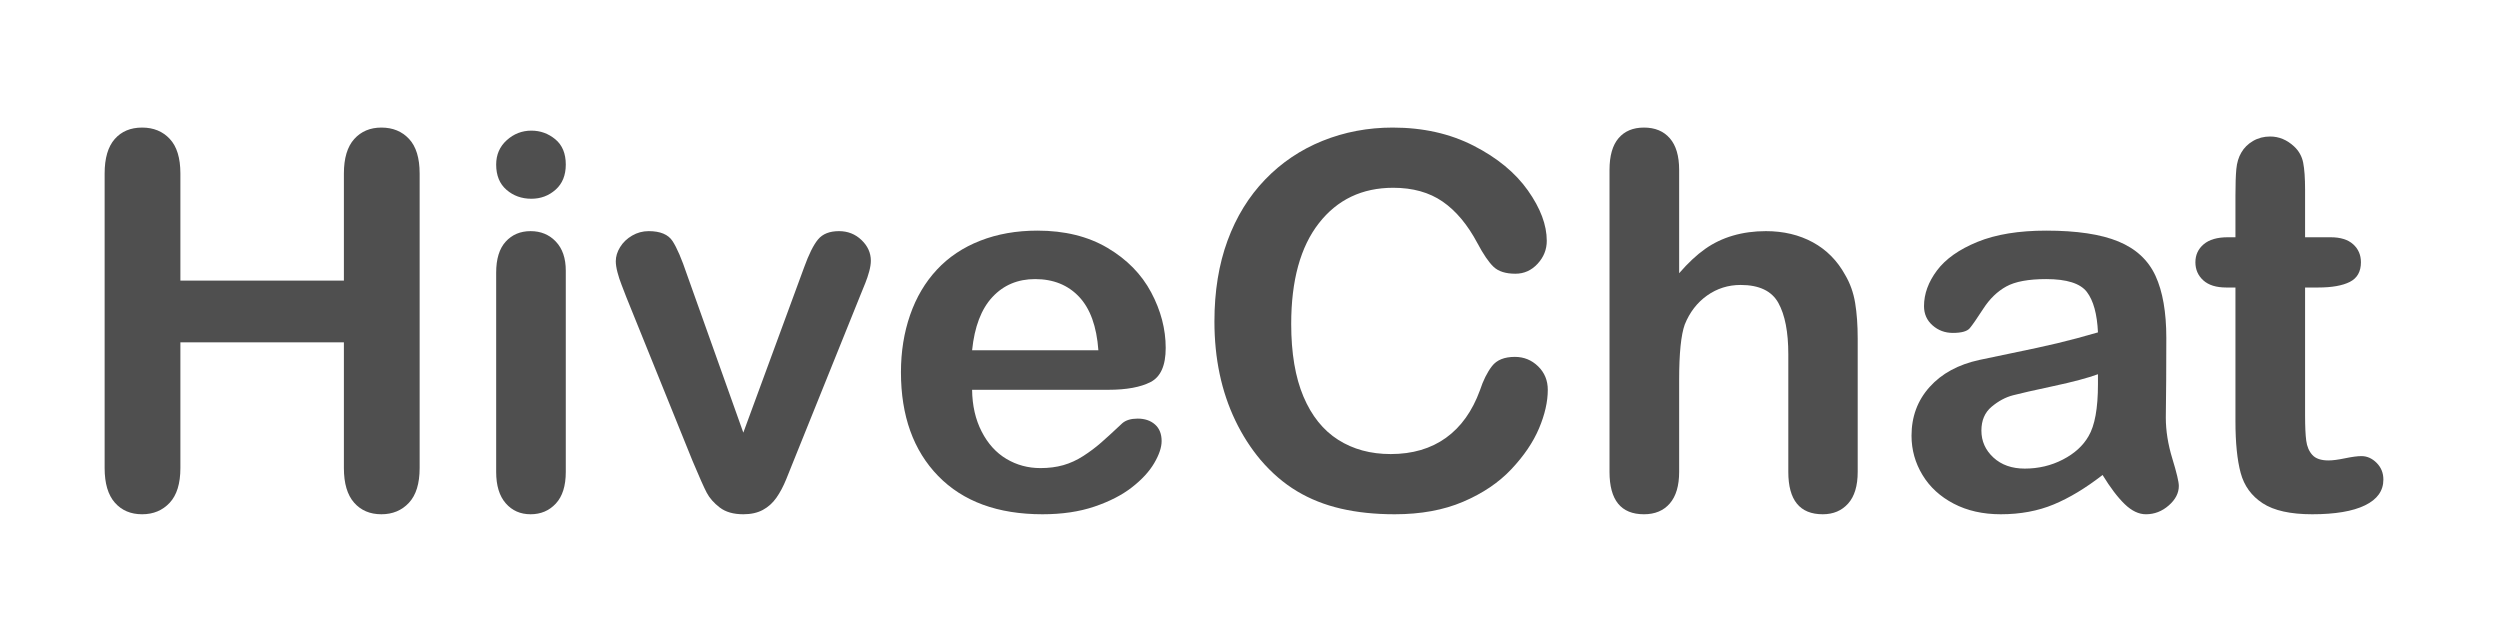
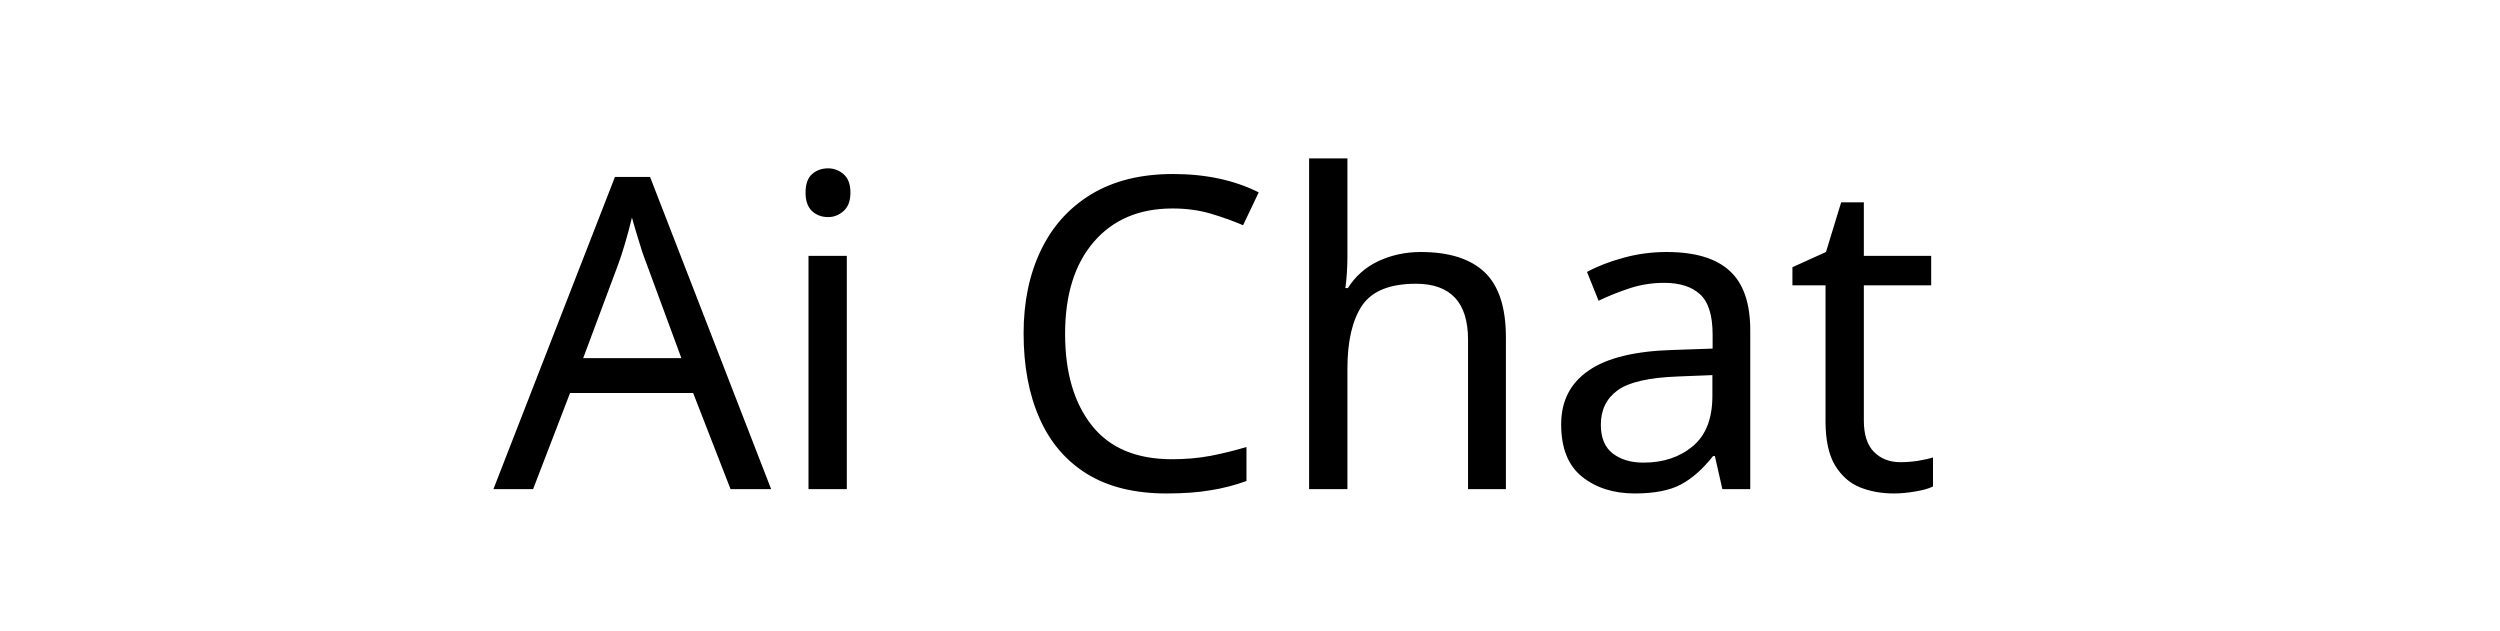
- <svg xmlns="http://www.w3.org/2000/svg" height="100%" stroke-miterlimit="10" style="fill-rule:nonzero;clip-rule:evenodd;stroke-linecap:round;stroke-linejoin:round;" version="1.1" viewBox="0 0 172.291 43.424" width="100%" xml:space="preserve">
+ <svg xmlns="http://www.w3.org/2000/svg" width="172.291" height="43.424" clip-rule="evenodd" xml:space="preserve" version="1.1" stroke-miterlimit="10">
  <defs>
    <clipPath id="TextBounds">
-       <rect height="41.327" width="166.121" x="2.864" y="1.001" />
+       <rect id="svg_1" y="1.001" x="2.864" width="166.121" height="41.327" />
    </clipPath>
  </defs>
-   <g id="图层-1">
-     <g fill="#4f4f4f" opacity="1" stroke="none">
-       <path clip-path="url(#TextBounds)" d="M12.432 11.956L12.432 19.339L23.7 19.339L23.7 11.956C23.7 10.902 23.937 10.111 24.411 9.583C24.886 9.056 25.51 8.792 26.284 8.792C27.069 8.792 27.704 9.053 28.191 9.575C28.677 10.096 28.92 10.89 28.92 11.956L28.92 32.259C28.92 33.325 28.674 34.122 28.182 34.65C27.69 35.177 27.057 35.441 26.284 35.441C25.498 35.441 24.871 35.174 24.403 34.641C23.934 34.108 23.7 33.314 23.7 32.259L23.7 23.593L12.432 23.593L12.432 32.259C12.432 33.325 12.186 34.122 11.694 34.65C11.201 35.177 10.569 35.441 9.795 35.441C9.01 35.441 8.383 35.174 7.914 34.641C7.446 34.108 7.211 33.314 7.211 32.259L7.211 11.956C7.211 10.902 7.443 10.111 7.906 9.583C8.368 9.056 8.998 8.792 9.795 8.792C10.58 8.792 11.216 9.053 11.702 9.575C12.189 10.096 12.432 10.89 12.432 11.956Z" fill-rule="evenodd" />
-       <path clip-path="url(#TextBounds)" d="M38.992 18.654L38.992 32.523C38.992 33.484 38.764 34.21 38.307 34.702C37.85 35.195 37.27 35.441 36.567 35.441C35.864 35.441 35.292 35.189 34.853 34.685C34.413 34.181 34.194 33.46 34.194 32.523L34.194 18.794C34.194 17.845 34.413 17.13 34.853 16.65C35.292 16.169 35.864 15.929 36.567 15.929C37.27 15.929 37.85 16.169 38.307 16.65C38.764 17.13 38.992 17.798 38.992 18.654ZM36.619 13.697C35.952 13.697 35.38 13.492 34.906 13.081C34.431 12.671 34.194 12.091 34.194 11.341C34.194 10.661 34.437 10.102 34.923 9.662C35.41 9.223 35.975 9.003 36.619 9.003C37.24 9.003 37.791 9.202 38.272 9.601C38.752 9.999 38.992 10.579 38.992 11.341C38.992 12.079 38.758 12.656 38.289 13.073C37.821 13.489 37.264 13.697 36.619 13.697Z" fill-rule="evenodd" />
-       <path clip-path="url(#TextBounds)" d="M47.342 18.917L51.227 29.816L55.41 18.443C55.739 17.529 56.061 16.881 56.377 16.5C56.694 16.119 57.174 15.929 57.819 15.929C58.428 15.929 58.947 16.134 59.374 16.544C59.802 16.954 60.016 17.429 60.016 17.968C60.016 18.179 59.978 18.425 59.902 18.706C59.825 18.988 59.738 19.251 59.638 19.497C59.538 19.743 59.424 20.025 59.295 20.341L54.69 31.767C54.561 32.095 54.394 32.511 54.189 33.015C53.984 33.519 53.755 33.95 53.503 34.307C53.251 34.664 52.941 34.943 52.572 35.142C52.202 35.341 51.754 35.441 51.227 35.441C50.547 35.441 50.005 35.285 49.601 34.975C49.197 34.664 48.898 34.325 48.704 33.955C48.511 33.586 48.186 32.857 47.729 31.767L43.158 20.464C43.053 20.183 42.945 19.902 42.833 19.62C42.722 19.339 42.628 19.052 42.552 18.759C42.476 18.466 42.438 18.214 42.438 18.003C42.438 17.675 42.537 17.35 42.737 17.028C42.936 16.705 43.211 16.442 43.563 16.237C43.914 16.032 44.295 15.929 44.705 15.929C45.502 15.929 46.05 16.157 46.349 16.614C46.648 17.072 46.979 17.839 47.342 18.917Z" fill-rule="evenodd" />
-       <path clip-path="url(#TextBounds)" d="M76.381 26.863L66.994 26.863C67.006 27.952 67.226 28.913 67.654 29.745C68.081 30.577 68.65 31.204 69.359 31.626C70.068 32.048 70.85 32.259 71.705 32.259C72.28 32.259 72.804 32.192 73.279 32.057C73.753 31.922 74.213 31.711 74.659 31.424C75.104 31.137 75.514 30.829 75.889 30.501C76.264 30.173 76.75 29.728 77.348 29.165C77.594 28.954 77.946 28.849 78.403 28.849C78.895 28.849 79.293 28.984 79.598 29.253C79.903 29.523 80.055 29.904 80.055 30.396C80.055 30.829 79.885 31.336 79.545 31.916C79.205 32.496 78.693 33.053 78.007 33.586C77.322 34.119 76.46 34.562 75.423 34.913C74.386 35.265 73.194 35.441 71.846 35.441C68.764 35.441 66.368 34.562 64.656 32.804C62.946 31.046 62.09 28.661 62.09 25.65C62.09 24.232 62.301 22.916 62.723 21.703C63.145 20.491 63.76 19.451 64.569 18.583C65.377 17.716 66.373 17.051 67.557 16.588C68.74 16.125 70.053 15.894 71.494 15.894C73.369 15.894 74.978 16.289 76.32 17.08C77.661 17.871 78.666 18.894 79.334 20.148C80.002 21.402 80.336 22.679 80.336 23.98C80.336 25.187 79.99 25.969 79.299 26.326C78.608 26.684 77.635 26.863 76.381 26.863ZM66.994 24.138L75.696 24.138C75.578 22.497 75.136 21.27 74.368 20.455C73.601 19.641 72.59 19.234 71.336 19.234C70.141 19.234 69.159 19.647 68.392 20.473C67.624 21.299 67.159 22.521 66.994 24.138Z" fill-rule="evenodd" />
-       <path clip-path="url(#TextBounds)" d="M106.668 26.863C106.668 27.683 106.466 28.571 106.062 29.526C105.658 30.481 105.022 31.418 104.155 32.338C103.287 33.258 102.18 34.005 100.832 34.579C99.485 35.154 97.914 35.441 96.121 35.441C94.762 35.441 93.526 35.312 92.412 35.054C91.299 34.796 90.288 34.395 89.38 33.85C88.472 33.305 87.637 32.587 86.875 31.697C86.196 30.888 85.615 29.983 85.135 28.981C84.655 27.979 84.294 26.91 84.054 25.773C83.814 24.636 83.694 23.429 83.694 22.152C83.694 20.077 83.995 18.22 84.599 16.579C85.202 14.939 86.067 13.535 87.192 12.369C88.317 11.203 89.635 10.316 91.147 9.706C92.659 9.097 94.27 8.792 95.981 8.792C98.067 8.792 99.924 9.208 101.553 10.04C103.182 10.872 104.43 11.901 105.297 13.125C106.164 14.35 106.598 15.507 106.598 16.597C106.598 17.195 106.387 17.722 105.965 18.179C105.543 18.636 105.033 18.864 104.436 18.864C103.768 18.864 103.267 18.706 102.933 18.39C102.599 18.073 102.227 17.529 101.817 16.755C101.137 15.478 100.337 14.523 99.417 13.89C98.497 13.257 97.364 12.941 96.016 12.941C93.871 12.941 92.163 13.755 90.892 15.384C89.62 17.013 88.985 19.327 88.985 22.327C88.985 24.331 89.266 25.998 89.828 27.328C90.391 28.659 91.188 29.652 92.219 30.308C93.25 30.964 94.457 31.292 95.84 31.292C97.34 31.292 98.609 30.92 99.646 30.176C100.683 29.432 101.465 28.339 101.992 26.898C102.215 26.218 102.491 25.664 102.819 25.237C103.147 24.809 103.674 24.595 104.401 24.595C105.022 24.595 105.555 24.812 106 25.245C106.446 25.679 106.668 26.218 106.668 26.863Z" fill-rule="evenodd" />
-       <path clip-path="url(#TextBounds)" d="M115.721 11.71L115.721 18.829C116.33 18.126 116.925 17.57 117.505 17.16C118.085 16.749 118.727 16.442 119.43 16.237C120.133 16.032 120.889 15.929 121.698 15.929C122.916 15.929 123.997 16.187 124.941 16.702C125.884 17.218 126.625 17.968 127.164 18.952C127.504 19.527 127.733 20.168 127.85 20.877C127.967 21.586 128.026 22.404 128.026 23.329L128.026 32.523C128.026 33.484 127.806 34.21 127.367 34.702C126.927 35.195 126.344 35.441 125.617 35.441C124.035 35.441 123.244 34.468 123.244 32.523L123.244 24.419C123.244 22.884 123.016 21.703 122.559 20.877C122.102 20.051 121.235 19.638 119.957 19.638C119.102 19.638 118.331 19.881 117.646 20.367C116.96 20.854 116.448 21.519 116.108 22.363C115.85 23.077 115.721 24.349 115.721 26.177L115.721 32.523C115.721 33.472 115.507 34.196 115.079 34.694C114.652 35.192 114.057 35.441 113.295 35.441C111.713 35.441 110.922 34.468 110.922 32.523L110.922 11.71C110.922 10.738 111.13 10.008 111.546 9.522C111.962 9.035 112.545 8.792 113.295 8.792C114.057 8.792 114.652 9.038 115.079 9.531C115.507 10.023 115.721 10.749 115.721 11.71Z" fill-rule="evenodd" />
-       <path clip-path="url(#TextBounds)" d="M144.901 32.734C143.741 33.636 142.618 34.313 141.534 34.764C140.45 35.215 139.235 35.441 137.887 35.441C136.657 35.441 135.575 35.198 134.644 34.711C133.712 34.225 132.994 33.566 132.491 32.734C131.987 31.902 131.735 30.999 131.735 30.027C131.735 28.714 132.151 27.595 132.983 26.669C133.815 25.743 134.957 25.122 136.41 24.806C136.715 24.736 137.471 24.577 138.678 24.331C139.885 24.085 140.919 23.86 141.781 23.655C142.642 23.45 143.576 23.201 144.584 22.907C144.526 21.642 144.271 20.713 143.82 20.121C143.368 19.53 142.434 19.234 141.016 19.234C139.797 19.234 138.88 19.404 138.265 19.743C137.65 20.083 137.122 20.593 136.683 21.273C136.243 21.952 135.933 22.401 135.751 22.617C135.57 22.834 135.18 22.943 134.582 22.943C134.043 22.943 133.577 22.77 133.185 22.424C132.792 22.078 132.596 21.636 132.596 21.097C132.596 20.253 132.895 19.433 133.492 18.636C134.09 17.839 135.022 17.183 136.287 16.667C137.553 16.152 139.129 15.894 141.016 15.894C143.125 15.894 144.783 16.143 145.991 16.641C147.198 17.139 148.05 17.927 148.548 19.005C149.046 20.083 149.295 21.513 149.295 23.294C149.295 24.419 149.292 25.374 149.286 26.16C149.281 26.945 149.272 27.818 149.26 28.779C149.26 29.681 149.409 30.621 149.708 31.6C150.007 32.578 150.157 33.208 150.157 33.489C150.157 33.982 149.925 34.43 149.462 34.834C148.999 35.239 148.475 35.441 147.889 35.441C147.397 35.441 146.91 35.209 146.43 34.746C145.95 34.283 145.44 33.613 144.901 32.734ZM144.584 25.79C143.881 26.048 142.859 26.321 141.517 26.608C140.175 26.895 139.246 27.106 138.731 27.241C138.215 27.375 137.723 27.639 137.254 28.032C136.785 28.424 136.551 28.972 136.551 29.675C136.551 30.402 136.826 31.02 137.377 31.53C137.928 32.039 138.649 32.294 139.539 32.294C140.489 32.294 141.365 32.086 142.167 31.67C142.97 31.254 143.559 30.718 143.934 30.062C144.367 29.335 144.584 28.14 144.584 26.476L144.584 25.79Z" fill-rule="evenodd" />
-       <path clip-path="url(#TextBounds)" d="M153.532 16.351L154.059 16.351L154.059 13.468C154.059 12.695 154.079 12.088 154.12 11.649C154.161 11.209 154.276 10.831 154.463 10.515C154.651 10.187 154.92 9.92 155.272 9.715C155.623 9.51 156.016 9.408 156.45 9.408C157.059 9.408 157.61 9.636 158.102 10.093C158.43 10.398 158.638 10.77 158.726 11.209C158.814 11.649 158.858 12.273 158.858 13.081L158.858 16.351L160.616 16.351C161.295 16.351 161.814 16.512 162.171 16.834C162.529 17.157 162.707 17.57 162.707 18.073C162.707 18.718 162.452 19.169 161.943 19.427C161.433 19.685 160.703 19.814 159.754 19.814L158.858 19.814L158.858 28.638C158.858 29.388 158.884 29.965 158.937 30.369C158.99 30.774 159.13 31.102 159.359 31.354C159.587 31.606 159.959 31.732 160.475 31.732C160.756 31.732 161.137 31.682 161.617 31.582C162.098 31.483 162.473 31.433 162.742 31.433C163.129 31.433 163.478 31.588 163.788 31.899C164.099 32.209 164.254 32.593 164.254 33.05C164.254 33.824 163.832 34.415 162.989 34.825C162.145 35.236 160.932 35.441 159.35 35.441C157.85 35.441 156.713 35.189 155.94 34.685C155.166 34.181 154.659 33.484 154.419 32.593C154.179 31.702 154.059 30.513 154.059 29.025L154.059 19.814L153.426 19.814C152.735 19.814 152.207 19.65 151.844 19.322C151.481 18.993 151.299 18.577 151.299 18.073C151.299 17.57 151.49 17.157 151.87 16.834C152.251 16.512 152.805 16.351 153.532 16.351Z" fill-rule="evenodd" />
+   <g>
+     <g id="图层-1">
+       <g id="svg_2" fill="#4f4f4f">
+         <text xml:space="preserve" text-anchor="start" font-family="Noto Sans JP" font-size="30" stroke-width="0" fill="#000000" id="svg_12" y="33.712" x="34.005">Ai Chat</text>
+       </g>
    </g>
  </g>
</svg>
